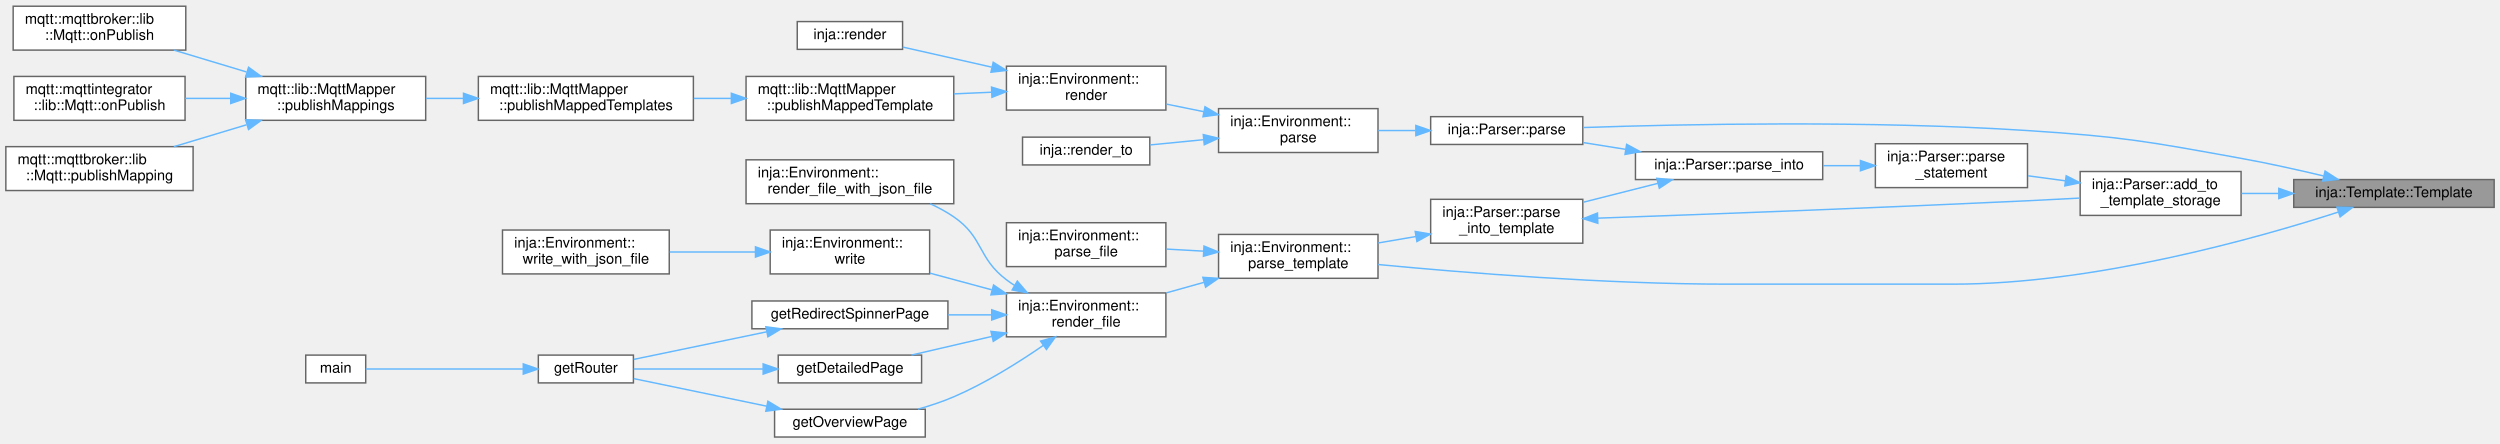
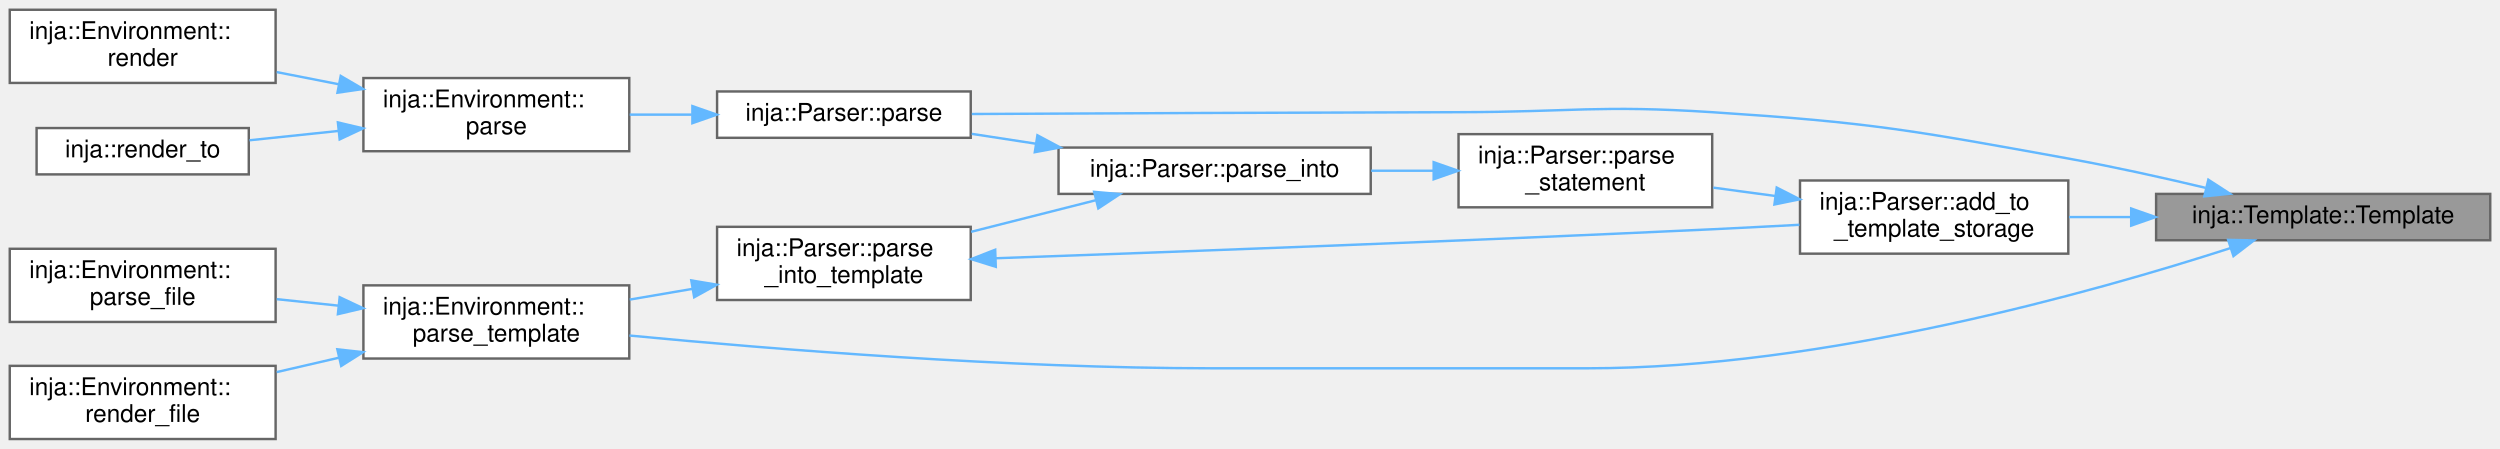
- <svg xmlns="http://www.w3.org/2000/svg" xmlns:xlink="http://www.w3.org/1999/xlink" width="1709pt" height="303pt" viewBox="0.00 0.00 1709.00 302.50">
-   <g id="graph0" class="graph" transform="scale(1 1) rotate(0) translate(4 298.5)">
+ <svg xmlns="http://www.w3.org/2000/svg" xmlns:xlink="http://www.w3.org/1999/xlink" width="1025pt" height="184pt" viewBox="0.00 0.00 1025.00 184.00">
+   <g id="graph0" class="graph" transform="scale(1 1) rotate(0) translate(4 180)">
    <g id="Node000001" class="node">
      <g id="a_Node000001">
        <a xlink:title=" ">
-           <polygon fill="#999999" stroke="#666666" points="1701,-176 1564,-176 1564,-157 1701,-157 1701,-176" />
-           <text text-anchor="middle" x="1632.5" y="-164" font-family="Helvetica,sans-Serif" font-size="10.00">inja::Template::Template</text>
+           <polygon fill="#999999" stroke="#666666" points="1017,-100.5 880,-100.5 880,-81.5 1017,-81.5 1017,-100.5" />
+           <text text-anchor="middle" x="948.5" y="-88.5" font-family="Helvetica,sans-Serif" font-size="10.00">inja::Template::Template</text>
        </a>
      </g>
    </g>
    <g id="Node000002" class="node">
      <g id="a_Node000002">
        <a xlink:href="classinja_1_1Parser.html#ae1cebbe51ef6a93fc3d448263f9bf1e3" target="_top" xlink:title=" ">
-           <polygon fill="white" stroke="#666666" points="1528,-181.5 1418,-181.5 1418,-151.5 1528,-151.5 1528,-181.5" />
-           <text text-anchor="start" x="1426" y="-169.5" font-family="Helvetica,sans-Serif" font-size="10.00">inja::Parser::add_to</text>
-           <text text-anchor="middle" x="1473" y="-158.5" font-family="Helvetica,sans-Serif" font-size="10.00">_template_storage</text>
+           <polygon fill="white" stroke="#666666" points="844,-106 734,-106 734,-76 844,-76 844,-106" />
+           <text text-anchor="start" x="742" y="-94" font-family="Helvetica,sans-Serif" font-size="10.00">inja::Parser::add_to</text>
+           <text text-anchor="middle" x="789" y="-83" font-family="Helvetica,sans-Serif" font-size="10.00">_template_storage</text>
        </a>
      </g>
    </g>
    <g id="edge1_Node000001_Node000002" class="edge">
      <g id="a_edge1_Node000001_Node000002">
        <a xlink:title=" ">
-           <path fill="none" stroke="#63b8ff" d="M1553.75,-166.5C1545.16,-166.5 1536.56,-166.5 1528.35,-166.5" />
-           <polygon fill="#63b8ff" stroke="#63b8ff" points="1553.79,-170 1563.79,-166.5 1553.79,-163 1553.79,-170" />
+           <path fill="none" stroke="#63b8ff" d="M869.75,-91C861.16,-91 852.56,-91 844.35,-91" />
+           <polygon fill="#63b8ff" stroke="#63b8ff" points="869.79,-94.5 879.79,-91 869.79,-87.5 869.79,-94.5" />
        </a>
      </g>
    </g>
    <g id="Node000005" class="node">
      <g id="a_Node000005">
        <a xlink:href="classinja_1_1Parser.html#a0f1312b0bf8691aba6cc4590169902fc" target="_top" xlink:title=" ">
-           <polygon fill="white" stroke="#666666" points="1078,-219 974,-219 974,-200 1078,-200 1078,-219" />
-           <text text-anchor="middle" x="1026" y="-207" font-family="Helvetica,sans-Serif" font-size="10.00">inja::Parser::parse</text>
-         </a>
-       </g>
-     </g>
-     <g id="edge30_Node000001_Node000005" class="edge">
-       <g id="a_edge30_Node000001_Node000005">
-         <a xlink:title=" ">
-           <path fill="none" stroke="#63b8ff" d="M1584.29,-178.48C1566.7,-182.67 1546.51,-187.16 1528,-190.5 1463.61,-202.13 1447.3,-205.27 1382,-209.5 1274.06,-216.49 1147.28,-213.9 1078.21,-211.57" />
-           <polygon fill="#63b8ff" stroke="#63b8ff" points="1585.42,-181.81 1594.32,-176.06 1583.77,-175 1585.42,-181.81" />
-         </a>
-       </g>
-     </g>
-     <g id="Node000017" class="node">
-       <g id="a_Node000017">
+           <polygon fill="white" stroke="#666666" points="394,-142.5 290,-142.5 290,-123.5 394,-123.5 394,-142.5" />
+           <text text-anchor="middle" x="342" y="-130.5" font-family="Helvetica,sans-Serif" font-size="10.00">inja::Parser::parse</text>
+         </a>
+       </g>
+     </g>
+     <g id="edge13_Node000001_Node000005" class="edge">
+       <g id="a_edge13_Node000001_Node000005">
+         <a xlink:title=" ">
+           <path fill="none" stroke="#63b8ff" d="M900.29,-102.98C882.7,-107.17 862.51,-111.66 844,-115 779.61,-126.63 763.3,-129.77 698,-134 651.87,-136.99 640.22,-134.09 594,-134 524.93,-133.86 445.17,-133.51 394.44,-133.26" />
+           <polygon fill="#63b8ff" stroke="#63b8ff" points="901.42,-106.31 910.32,-100.56 899.77,-99.5 901.42,-106.31" />
+         </a>
+       </g>
+     </g>
+     <g id="Node000010" class="node">
+       <g id="a_Node000010">
        <a xlink:href="classinja_1_1Environment.html#aa46ccc27cc803933e0bfc9f58bba389c" target="_top" xlink:title=" ">
-           <polygon fill="white" stroke="#666666" points="938,-138.5 829,-138.5 829,-108.5 938,-108.5 938,-138.5" />
-           <text text-anchor="start" x="837" y="-126.5" font-family="Helvetica,sans-Serif" font-size="10.00">inja::Environment::</text>
-           <text text-anchor="middle" x="883.5" y="-115.5" font-family="Helvetica,sans-Serif" font-size="10.00">parse_template</text>
-         </a>
-       </g>
-     </g>
-     <g id="edge31_Node000001_Node000017" class="edge">
-       <g id="a_edge31_Node000001_Node000017">
-         <a xlink:title=" ">
-           <path fill="none" stroke="#63b8ff" d="M1594.62,-153.83C1538.44,-135.7 1427.73,-104.5 1331,-104.5 1331,-104.5 1331,-104.5 1177,-104.5 1093.42,-104.5 996.68,-112.32 938.07,-117.93" />
-           <polygon fill="#63b8ff" stroke="#63b8ff" points="1593.54,-157.16 1604.13,-156.95 1595.72,-150.51 1593.54,-157.16" />
+           <polygon fill="white" stroke="#666666" points="254,-63 145,-63 145,-33 254,-33 254,-63" />
+           <text text-anchor="start" x="153" y="-51" font-family="Helvetica,sans-Serif" font-size="10.00">inja::Environment::</text>
+           <text text-anchor="middle" x="199.5" y="-40" font-family="Helvetica,sans-Serif" font-size="10.00">parse_template</text>
+         </a>
+       </g>
+     </g>
+     <g id="edge14_Node000001_Node000010" class="edge">
+       <g id="a_edge14_Node000001_Node000010">
+         <a xlink:title=" ">
+           <path fill="none" stroke="#63b8ff" d="M910.62,-78.33C854.44,-60.2 743.73,-29 647,-29 647,-29 647,-29 493,-29 409.42,-29 312.68,-36.82 254.07,-42.43" />
+           <polygon fill="#63b8ff" stroke="#63b8ff" points="909.54,-81.66 920.13,-81.45 911.72,-75.01 909.54,-81.66" />
        </a>
      </g>
    </g>
    <g id="Node000003" class="node">
      <g id="a_Node000003">
        <a xlink:href="classinja_1_1Parser.html#a5a26bdcce0ae076bf010ee7442d8928e" target="_top" xlink:title=" ">
-           <polygon fill="white" stroke="#666666" points="1382,-200.5 1278,-200.5 1278,-170.5 1382,-170.5 1382,-200.5" />
-           <text text-anchor="start" x="1286" y="-188.5" font-family="Helvetica,sans-Serif" font-size="10.00">inja::Parser::parse</text>
-           <text text-anchor="middle" x="1330" y="-177.5" font-family="Helvetica,sans-Serif" font-size="10.00">_statement</text>
+           <polygon fill="white" stroke="#666666" points="698,-125 594,-125 594,-95 698,-95 698,-125" />
+           <text text-anchor="start" x="602" y="-113" font-family="Helvetica,sans-Serif" font-size="10.00">inja::Parser::parse</text>
+           <text text-anchor="middle" x="646" y="-102" font-family="Helvetica,sans-Serif" font-size="10.00">_statement</text>
        </a>
      </g>
    </g>
    <g id="edge2_Node000002_Node000003" class="edge">
      <g id="a_edge2_Node000002_Node000003">
        <a xlink:title=" ">
-           <path fill="none" stroke="#63b8ff" d="M1407.94,-175.13C1399.39,-176.28 1390.71,-177.45 1382.42,-178.57" />
-           <polygon fill="#63b8ff" stroke="#63b8ff" points="1408.45,-178.6 1417.89,-173.79 1407.51,-171.66 1408.45,-178.6" />
+           <path fill="none" stroke="#63b8ff" d="M723.94,-99.63C715.39,-100.78 706.71,-101.95 698.42,-103.07" />
+           <polygon fill="#63b8ff" stroke="#63b8ff" points="724.45,-103.1 733.89,-98.29 723.51,-96.16 724.45,-103.1" />
        </a>
      </g>
    </g>
    <g id="Node000004" class="node">
      <g id="a_Node000004">
        <a xlink:href="classinja_1_1Parser.html#a9a561141f71073df671b2b7ecb4608ba" target="_top" xlink:title=" ">
-           <polygon fill="white" stroke="#666666" points="1242,-195 1114,-195 1114,-176 1242,-176 1242,-195" />
-           <text text-anchor="middle" x="1178" y="-183" font-family="Helvetica,sans-Serif" font-size="10.00">inja::Parser::parse_into</text>
+           <polygon fill="white" stroke="#666666" points="558,-119.5 430,-119.5 430,-100.5 558,-100.5 558,-119.5" />
+           <text text-anchor="middle" x="494" y="-107.5" font-family="Helvetica,sans-Serif" font-size="10.00">inja::Parser::parse_into</text>
        </a>
      </g>
    </g>
    <g id="edge3_Node000003_Node000004" class="edge">
      <g id="a_edge3_Node000003_Node000004">
        <a xlink:title=" ">
-           <path fill="none" stroke="#63b8ff" d="M1267.68,-185.5C1259.27,-185.5 1250.62,-185.5 1242.18,-185.5" />
-           <polygon fill="#63b8ff" stroke="#63b8ff" points="1267.8,-189 1277.8,-185.5 1267.8,-182 1267.8,-189" />
+           <path fill="none" stroke="#63b8ff" d="M583.68,-110C575.27,-110 566.62,-110 558.18,-110" />
+           <polygon fill="#63b8ff" stroke="#63b8ff" points="583.8,-113.5 593.8,-110 583.8,-106.5 583.8,-113.5" />
        </a>
      </g>
    </g>
    <g id="edge4_Node000004_Node000005" class="edge">
      <g id="a_edge4_Node000004_Node000005">
        <a xlink:title=" ">
-           <path fill="none" stroke="#63b8ff" d="M1107.2,-196.67C1097.46,-198.23 1087.6,-199.8 1078.29,-201.29" />
-           <polygon fill="#63b8ff" stroke="#63b8ff" points="1107.96,-200.09 1117.29,-195.05 1106.86,-193.18 1107.96,-200.09" />
-         </a>
-       </g>
-     </g>
-     <g id="Node000016" class="node">
-       <g id="a_Node000016">
+           <path fill="none" stroke="#63b8ff" d="M420.71,-121.08C411.83,-122.45 402.9,-123.82 394.41,-125.12" />
+           <polygon fill="#63b8ff" stroke="#63b8ff" points="421.34,-124.53 430.69,-119.55 420.27,-117.61 421.34,-124.53" />
+         </a>
+       </g>
+     </g>
+     <g id="Node000009" class="node">
+       <g id="a_Node000009">
        <a xlink:href="classinja_1_1Parser.html#a8c6a03b6665745f216ba86f5e514a913" target="_top" xlink:title=" ">
-           <polygon fill="white" stroke="#666666" points="1078,-162.5 974,-162.5 974,-132.5 1078,-132.5 1078,-162.5" />
-           <text text-anchor="start" x="982" y="-150.5" font-family="Helvetica,sans-Serif" font-size="10.00">inja::Parser::parse</text>
-           <text text-anchor="middle" x="1026" y="-139.5" font-family="Helvetica,sans-Serif" font-size="10.00">_into_template</text>
-         </a>
-       </g>
-     </g>
-     <g id="edge15_Node000004_Node000016" class="edge">
-       <g id="a_edge15_Node000004_Node000016">
-         <a xlink:title=" ">
-           <path fill="none" stroke="#63b8ff" d="M1129.29,-173.41C1113,-169.29 1094.71,-164.65 1078.16,-160.46" />
-           <polygon fill="#63b8ff" stroke="#63b8ff" points="1128.6,-176.85 1139.15,-175.91 1130.31,-170.06 1128.6,-176.85" />
+           <polygon fill="white" stroke="#666666" points="394,-87 290,-87 290,-57 394,-57 394,-87" />
+           <text text-anchor="start" x="298" y="-75" font-family="Helvetica,sans-Serif" font-size="10.00">inja::Parser::parse</text>
+           <text text-anchor="middle" x="342" y="-64" font-family="Helvetica,sans-Serif" font-size="10.00">_into_template</text>
+         </a>
+       </g>
+     </g>
+     <g id="edge8_Node000004_Node000009" class="edge">
+       <g id="a_edge8_Node000004_Node000009">
+         <a xlink:title=" ">
+           <path fill="none" stroke="#63b8ff" d="M445.29,-97.91C429,-93.79 410.71,-89.15 394.16,-84.96" />
+           <polygon fill="#63b8ff" stroke="#63b8ff" points="444.6,-101.35 455.15,-100.41 446.31,-94.56 444.6,-101.35" />
        </a>
      </g>
    </g>
    <g id="Node000006" class="node">
      <g id="a_Node000006">
        <a xlink:href="classinja_1_1Environment.html#a8421b8d61fc4de15f29c909bd7154f92" target="_top" xlink:title=" ">
-           <polygon fill="white" stroke="#666666" points="938,-224.5 829,-224.5 829,-194.5 938,-194.5 938,-224.5" />
-           <text text-anchor="start" x="837" y="-212.5" font-family="Helvetica,sans-Serif" font-size="10.00">inja::Environment::</text>
-           <text text-anchor="middle" x="883.5" y="-201.5" font-family="Helvetica,sans-Serif" font-size="10.00">parse</text>
+           <polygon fill="white" stroke="#666666" points="254,-148 145,-148 145,-118 254,-118 254,-148" />
+           <text text-anchor="start" x="153" y="-136" font-family="Helvetica,sans-Serif" font-size="10.00">inja::Environment::</text>
+           <text text-anchor="middle" x="199.5" y="-125" font-family="Helvetica,sans-Serif" font-size="10.00">parse</text>
        </a>
      </g>
    </g>
    <g id="edge5_Node000005_Node000006" class="edge">
      <g id="a_edge5_Node000005_Node000006">
        <a xlink:title=" ">
-           <path fill="none" stroke="#63b8ff" d="M963.65,-209.5C955.17,-209.5 946.51,-209.5 938.18,-209.5" />
-           <polygon fill="#63b8ff" stroke="#63b8ff" points="963.88,-213 973.88,-209.5 963.88,-206 963.88,-213" />
+           <path fill="none" stroke="#63b8ff" d="M279.65,-133C271.17,-133 262.51,-133 254.18,-133" />
+           <polygon fill="#63b8ff" stroke="#63b8ff" points="279.88,-136.5 289.88,-133 279.88,-129.5 279.88,-136.5" />
        </a>
      </g>
    </g>
    <g id="Node000007" class="node">
      <g id="a_Node000007">
        <a xlink:href="classinja_1_1Environment.html#aac36e0cfdc9e7926914e46c0cd1caada" target="_top" xlink:title=" ">
-           <polygon fill="white" stroke="#666666" points="793,-253.5 684,-253.5 684,-223.5 793,-223.5 793,-253.5" />
-           <text text-anchor="start" x="692" y="-241.5" font-family="Helvetica,sans-Serif" font-size="10.00">inja::Environment::</text>
-           <text text-anchor="middle" x="738.5" y="-230.5" font-family="Helvetica,sans-Serif" font-size="10.00">render</text>
+           <polygon fill="white" stroke="#666666" points="109,-176 0,-176 0,-146 109,-146 109,-176" />
+           <text text-anchor="start" x="8" y="-164" font-family="Helvetica,sans-Serif" font-size="10.00">inja::Environment::</text>
+           <text text-anchor="middle" x="54.5" y="-153" font-family="Helvetica,sans-Serif" font-size="10.00">render</text>
        </a>
      </g>
    </g>
    <g id="edge6_Node000006_Node000007" class="edge">
      <g id="a_edge6_Node000006_Node000007">
        <a xlink:title=" ">
-           <path fill="none" stroke="#63b8ff" d="M818.95,-222.39C810.44,-224.11 801.78,-225.87 793.46,-227.56" />
-           <polygon fill="#63b8ff" stroke="#63b8ff" points="819.74,-225.8 828.85,-220.38 818.35,-218.94 819.74,-225.8" />
-         </a>
-       </g>
-     </g>
-     <g id="Node000015" class="node">
-       <g id="a_Node000015">
-         <a xlink:href="namespaceinja.html#a996f16f78b37d05e19cf44ac74d83e7e" target="_top" xlink:title="render with default settings to the given output stream">
-           <polygon fill="white" stroke="#666666" points="782,-205 695,-205 695,-186 782,-186 782,-205" />
-           <text text-anchor="middle" x="738.5" y="-193" font-family="Helvetica,sans-Serif" font-size="10.00">inja::render_to</text>
-         </a>
-       </g>
-     </g>
-     <g id="edge14_Node000006_Node000015" class="edge">
-       <g id="a_edge14_Node000006_Node000015">
-         <a xlink:title=" ">
-           <path fill="none" stroke="#63b8ff" d="M818.62,-203.25C806.32,-202.04 793.72,-200.81 782.29,-199.69" />
-           <polygon fill="#63b8ff" stroke="#63b8ff" points="818.55,-206.76 828.85,-204.25 819.23,-199.79 818.55,-206.76" />
+           <path fill="none" stroke="#63b8ff" d="M134.95,-145.44C126.44,-147.11 117.78,-148.81 109.46,-150.44" />
+           <polygon fill="#63b8ff" stroke="#63b8ff" points="135.7,-148.86 144.85,-143.51 134.36,-141.99 135.7,-148.86" />
        </a>
      </g>
    </g>
    <g id="Node000008" class="node">
      <g id="a_Node000008">
-         <a xlink:href="classmqtt_1_1lib_1_1MqttMapper.html#a04261a968a945934ebf3518733c62b7d" target="_top" xlink:title=" ">
-           <polygon fill="white" stroke="#666666" points="648,-246.5 506,-246.5 506,-216.5 648,-216.5 648,-246.5" />
-           <text text-anchor="start" x="514" y="-234.5" font-family="Helvetica,sans-Serif" font-size="10.00">mqtt::lib::MqttMapper</text>
-           <text text-anchor="middle" x="577" y="-223.5" font-family="Helvetica,sans-Serif" font-size="10.00">::publishMappedTemplate</text>
-         </a>
-       </g>
-     </g>
-     <g id="edge7_Node000007_Node000008" class="edge">
-       <g id="a_edge7_Node000007_Node000008">
-         <a xlink:title=" ">
-           <path fill="none" stroke="#63b8ff" d="M673.8,-235.7C665.36,-235.33 656.67,-234.95 648.13,-234.58" />
-           <polygon fill="#63b8ff" stroke="#63b8ff" points="673.8,-239.21 683.95,-236.15 674.11,-232.21 673.8,-239.21" />
-         </a>
-       </g>
-     </g>
-     <g id="Node000014" class="node">
-       <g id="a_Node000014">
-         <a xlink:href="namespaceinja.html#a539106781b52cc6117fc132f927a9dec" target="_top" xlink:title="render with default settings to a string">
-           <polygon fill="white" stroke="#666666" points="613,-284 541,-284 541,-265 613,-265 613,-284" />
-           <text text-anchor="middle" x="577" y="-272" font-family="Helvetica,sans-Serif" font-size="10.00">inja::render</text>
-         </a>
-       </g>
-     </g>
-     <g id="edge13_Node000007_Node000014" class="edge">
-       <g id="a_edge13_Node000007_Node000014">
-         <a xlink:title=" ">
-           <path fill="none" stroke="#63b8ff" d="M673.92,-252.85C653.2,-257.53 630.96,-262.55 613.11,-266.57" />
-           <polygon fill="#63b8ff" stroke="#63b8ff" points="674.96,-256.2 683.95,-250.59 673.42,-249.38 674.96,-256.2" />
-         </a>
-       </g>
-     </g>
-     <g id="Node000009" class="node">
-       <g id="a_Node000009">
-         <a xlink:href="classmqtt_1_1lib_1_1MqttMapper.html#aae1c8da19646ae1ada8d497fef0df12d" target="_top" xlink:title=" ">
-           <polygon fill="white" stroke="#666666" points="470,-246.5 323,-246.5 323,-216.5 470,-216.5 470,-246.5" />
-           <text text-anchor="start" x="331" y="-234.5" font-family="Helvetica,sans-Serif" font-size="10.00">mqtt::lib::MqttMapper</text>
-           <text text-anchor="middle" x="396.5" y="-223.5" font-family="Helvetica,sans-Serif" font-size="10.00">::publishMappedTemplates</text>
-         </a>
-       </g>
-     </g>
-     <g id="edge8_Node000008_Node000009" class="edge">
-       <g id="a_edge8_Node000008_Node000009">
-         <a xlink:title=" ">
-           <path fill="none" stroke="#63b8ff" d="M495.7,-231.5C487.23,-231.5 478.65,-231.5 470.27,-231.5" />
-           <polygon fill="#63b8ff" stroke="#63b8ff" points="495.96,-235 505.96,-231.5 495.96,-228 495.96,-235" />
-         </a>
-       </g>
-     </g>
-     <g id="Node000010" class="node">
-       <g id="a_Node000010">
-         <a xlink:href="classmqtt_1_1lib_1_1MqttMapper.html#a279b13d33784be36c0b524a8796e194a" target="_top" xlink:title=" ">
-           <polygon fill="white" stroke="#666666" points="287,-246.5 164,-246.5 164,-216.5 287,-216.5 287,-246.5" />
-           <text text-anchor="start" x="172" y="-234.5" font-family="Helvetica,sans-Serif" font-size="10.00">mqtt::lib::MqttMapper</text>
-           <text text-anchor="middle" x="225.5" y="-223.5" font-family="Helvetica,sans-Serif" font-size="10.00">::publishMappings</text>
-         </a>
-       </g>
-     </g>
-     <g id="edge9_Node000009_Node000010" class="edge">
-       <g id="a_edge9_Node000009_Node000010">
-         <a xlink:title=" ">
-           <path fill="none" stroke="#63b8ff" d="M312.75,-231.5C304.13,-231.5 295.48,-231.5 287.16,-231.5" />
-           <polygon fill="#63b8ff" stroke="#63b8ff" points="312.85,-235 322.85,-231.5 312.85,-228 312.85,-235" />
+         <a xlink:href="namespaceinja.html#a996f16f78b37d05e19cf44ac74d83e7e" target="_top" xlink:title="render with default settings to the given output stream">
+           <polygon fill="white" stroke="#666666" points="98,-127.5 11,-127.5 11,-108.5 98,-108.5 98,-127.5" />
+           <text text-anchor="middle" x="54.5" y="-115.5" font-family="Helvetica,sans-Serif" font-size="10.00">inja::render_to</text>
+         </a>
+       </g>
+     </g>
+     <g id="edge7_Node000006_Node000008" class="edge">
+       <g id="a_edge7_Node000006_Node000008">
+         <a xlink:title=" ">
+           <path fill="none" stroke="#63b8ff" d="M134.62,-126.3C122.32,-125.01 109.72,-123.69 98.29,-122.49" />
+           <polygon fill="#63b8ff" stroke="#63b8ff" points="134.53,-129.81 144.85,-127.37 135.26,-122.85 134.53,-129.81" />
+         </a>
+       </g>
+     </g>
+     <g id="edge9_Node000009_Node000002" class="edge">
+       <g id="a_edge9_Node000009_Node000002">
+         <a xlink:title=" ">
+           <path fill="none" stroke="#63b8ff" d="M404.23,-74.12C475,-76.63 594.94,-81.11 698,-86 709.57,-86.55 721.97,-87.2 733.75,-87.84" />
+           <polygon fill="#63b8ff" stroke="#63b8ff" points="404.27,-70.61 394.16,-73.76 404.03,-77.61 404.27,-70.61" />
+         </a>
+       </g>
+     </g>
+     <g id="edge10_Node000009_Node000010" class="edge">
+       <g id="a_edge10_Node000009_Node000010">
+         <a xlink:title=" ">
+           <path fill="none" stroke="#63b8ff" d="M279.93,-61.57C271.36,-60.1 262.6,-58.61 254.18,-57.17" />
+           <polygon fill="#63b8ff" stroke="#63b8ff" points="279.43,-65.03 289.88,-63.27 280.61,-58.13 279.43,-65.03" />
        </a>
      </g>
    </g>
    <g id="Node000011" class="node">
      <g id="a_Node000011">
-         <a xlink:href="classmqtt_1_1mqttbroker_1_1lib_1_1Mqtt.html#a35dd670ca3b7d67cffbbce1cf7c71ffb" target="_top" xlink:title=" ">
-           <polygon fill="white" stroke="#666666" points="123,-294.5 5,-294.5 5,-264.5 123,-264.5 123,-294.5" />
-           <text text-anchor="start" x="13" y="-282.5" font-family="Helvetica,sans-Serif" font-size="10.00">mqtt::mqttbroker::lib</text>
-           <text text-anchor="middle" x="64" y="-271.5" font-family="Helvetica,sans-Serif" font-size="10.00">::Mqtt::onPublish</text>
-         </a>
-       </g>
-     </g>
-     <g id="edge10_Node000010_Node000011" class="edge">
-       <g id="a_edge10_Node000010_Node000011">
-         <a xlink:title=" ">
-           <path fill="none" stroke="#63b8ff" d="M164.47,-249.57C148.11,-254.49 130.57,-259.77 114.85,-264.5" />
-           <polygon fill="#63b8ff" stroke="#63b8ff" points="165.9,-252.79 174.47,-246.56 163.89,-246.09 165.9,-252.79" />
+         <a xlink:href="classinja_1_1Environment.html#a988701e4eb7fef51f2a3bd5ec74dd156" target="_top" xlink:title=" ">
+           <polygon fill="white" stroke="#666666" points="109,-78 0,-78 0,-48 109,-48 109,-78" />
+           <text text-anchor="start" x="8" y="-66" font-family="Helvetica,sans-Serif" font-size="10.00">inja::Environment::</text>
+           <text text-anchor="middle" x="54.5" y="-55" font-family="Helvetica,sans-Serif" font-size="10.00">parse_file</text>
+         </a>
+       </g>
+     </g>
+     <g id="edge11_Node000010_Node000011" class="edge">
+       <g id="a_edge11_Node000010_Node000011">
+         <a xlink:title=" ">
+           <path fill="none" stroke="#63b8ff" d="M134.68,-54.69C126.25,-55.58 117.69,-56.48 109.46,-57.34" />
+           <polygon fill="#63b8ff" stroke="#63b8ff" points="135.26,-58.15 144.85,-53.63 134.53,-51.19 135.26,-58.15" />
        </a>
      </g>
    </g>
    <g id="Node000012" class="node">
      <g id="a_Node000012">
-         <a xlink:href="classmqtt_1_1mqttintegrator_1_1lib_1_1Mqtt.html#a211408365844787ce77340f454b9cbd0" target="_top" xlink:title=" ">
-           <polygon fill="white" stroke="#666666" points="122.5,-246.5 5.5,-246.5 5.5,-216.5 122.5,-216.5 122.5,-246.5" />
-           <text text-anchor="start" x="13.5" y="-234.5" font-family="Helvetica,sans-Serif" font-size="10.00">mqtt::mqttintegrator</text>
-           <text text-anchor="middle" x="64" y="-223.5" font-family="Helvetica,sans-Serif" font-size="10.00">::lib::Mqtt::onPublish</text>
-         </a>
-       </g>
-     </g>
-     <g id="edge11_Node000010_Node000012" class="edge">
-       <g id="a_edge11_Node000010_Node000012">
-         <a xlink:title=" ">
-           <path fill="none" stroke="#63b8ff" d="M153.52,-231.5C143.21,-231.5 132.7,-231.5 122.7,-231.5" />
-           <polygon fill="#63b8ff" stroke="#63b8ff" points="153.74,-235 163.74,-231.5 153.74,-228 153.74,-235" />
-         </a>
-       </g>
-     </g>
-     <g id="Node000013" class="node">
-       <g id="a_Node000013">
-         <a xlink:href="classmqtt_1_1mqttbroker_1_1lib_1_1Mqtt.html#a3426a2c9d850ad17f0134580a09d9527" target="_top" xlink:title=" ">
-           <polygon fill="white" stroke="#666666" points="128,-198.5 0,-198.5 0,-168.5 128,-168.5 128,-198.5" />
-           <text text-anchor="start" x="8" y="-186.5" font-family="Helvetica,sans-Serif" font-size="10.00">mqtt::mqttbroker::lib</text>
-           <text text-anchor="middle" x="64" y="-175.5" font-family="Helvetica,sans-Serif" font-size="10.00">::Mqtt::publishMapping</text>
-         </a>
-       </g>
-     </g>
-     <g id="edge12_Node000010_Node000013" class="edge">
-       <g id="a_edge12_Node000010_Node000013">
-         <a xlink:title=" ">
-           <path fill="none" stroke="#63b8ff" d="M164.47,-213.43C148.11,-208.51 130.57,-203.23 114.85,-198.5" />
-           <polygon fill="#63b8ff" stroke="#63b8ff" points="163.89,-216.91 174.47,-216.44 165.9,-210.21 163.89,-216.91" />
-         </a>
-       </g>
-     </g>
-     <g id="edge16_Node000016_Node000002" class="edge">
-       <g id="a_edge16_Node000016_Node000002">
-         <a xlink:title=" ">
-           <path fill="none" stroke="#63b8ff" d="M1088.23,-149.62C1159,-152.13 1278.94,-156.61 1382,-161.5 1393.57,-162.05 1405.97,-162.7 1417.75,-163.34" />
-           <polygon fill="#63b8ff" stroke="#63b8ff" points="1088.27,-146.11 1078.16,-149.26 1088.03,-153.11 1088.27,-146.11" />
-         </a>
-       </g>
-     </g>
-     <g id="edge17_Node000016_Node000017" class="edge">
-       <g id="a_edge17_Node000016_Node000017">
-         <a xlink:title=" ">
-           <path fill="none" stroke="#63b8ff" d="M963.93,-137.07C955.36,-135.6 946.6,-134.11 938.18,-132.67" />
-           <polygon fill="#63b8ff" stroke="#63b8ff" points="963.43,-140.53 973.88,-138.77 964.61,-133.63 963.43,-140.53" />
-         </a>
-       </g>
-     </g>
-     <g id="Node000018" class="node">
-       <g id="a_Node000018">
-         <a xlink:href="classinja_1_1Environment.html#a988701e4eb7fef51f2a3bd5ec74dd156" target="_top" xlink:title=" ">
-           <polygon fill="white" stroke="#666666" points="793,-146.5 684,-146.5 684,-116.5 793,-116.5 793,-146.5" />
-           <text text-anchor="start" x="692" y="-134.5" font-family="Helvetica,sans-Serif" font-size="10.00">inja::Environment::</text>
-           <text text-anchor="middle" x="738.5" y="-123.5" font-family="Helvetica,sans-Serif" font-size="10.00">parse_file</text>
-         </a>
-       </g>
-     </g>
-     <g id="edge18_Node000017_Node000018" class="edge">
-       <g id="a_edge18_Node000017_Node000018">
-         <a xlink:title=" ">
-           <path fill="none" stroke="#63b8ff" d="M818.68,-127.07C810.25,-127.54 801.69,-128.02 793.46,-128.48" />
-           <polygon fill="#63b8ff" stroke="#63b8ff" points="819.06,-130.55 828.85,-126.5 818.67,-123.57 819.06,-130.55" />
-         </a>
-       </g>
-     </g>
-     <g id="Node000019" class="node">
-       <g id="a_Node000019">
        <a xlink:href="classinja_1_1Environment.html#aaefdd9061b23f1764056689fe8c31e30" target="_top" xlink:title=" ">
-           <polygon fill="white" stroke="#666666" points="793,-98.5 684,-98.5 684,-68.5 793,-68.5 793,-98.5" />
-           <text text-anchor="start" x="692" y="-86.5" font-family="Helvetica,sans-Serif" font-size="10.00">inja::Environment::</text>
-           <text text-anchor="middle" x="738.5" y="-75.5" font-family="Helvetica,sans-Serif" font-size="10.00">render_file</text>
-         </a>
-       </g>
-     </g>
-     <g id="edge19_Node000017_Node000019" class="edge">
-       <g id="a_edge19_Node000017_Node000019">
-         <a xlink:title=" ">
-           <path fill="none" stroke="#63b8ff" d="M818.95,-105.72C810.44,-103.34 801.78,-100.92 793.46,-98.59" />
-           <polygon fill="#63b8ff" stroke="#63b8ff" points="818.27,-109.17 828.85,-108.49 820.16,-102.43 818.27,-109.17" />
-         </a>
-       </g>
-     </g>
-     <g id="Node000020" class="node">
-       <g id="a_Node000020">
-         <a xlink:href="mqttbroker_8cpp.html#a049b5c955e78f60110433ce59da71607" target="_top" xlink:title=" ">
-           <polygon fill="white" stroke="#666666" points="626,-56 528,-56 528,-37 626,-37 626,-56" />
-           <text text-anchor="middle" x="577" y="-44" font-family="Helvetica,sans-Serif" font-size="10.00">getDetailedPage</text>
-         </a>
-       </g>
-     </g>
-     <g id="edge20_Node000019_Node000020" class="edge">
-       <g id="a_edge20_Node000019_Node000020">
-         <a xlink:title=" ">
-           <path fill="none" stroke="#63b8ff" d="M674.1,-68.79C655.57,-64.49 635.81,-59.91 619.05,-56.02" />
-           <polygon fill="#63b8ff" stroke="#63b8ff" points="673.41,-72.23 683.95,-71.08 674.99,-65.41 673.41,-72.23" />
-         </a>
-       </g>
-     </g>
-     <g id="Node000023" class="node">
-       <g id="a_Node000023">
-         <a xlink:href="mqttbroker_8cpp.html#ad9d315824898337732fd1b67f05846c9" target="_top" xlink:title=" ">
-           <polygon fill="white" stroke="#666666" points="628.5,-19 525.5,-19 525.5,0 628.5,0 628.5,-19" />
-           <text text-anchor="middle" x="577" y="-7" font-family="Helvetica,sans-Serif" font-size="10.00">getOverviewPage</text>
-         </a>
-       </g>
-     </g>
-     <g id="edge23_Node000019_Node000023" class="edge">
-       <g id="a_edge23_Node000019_Node000023">
-         <a xlink:title=" ">
-           <path fill="none" stroke="#63b8ff" d="M709.15,-62.6C692.14,-50.88 669.66,-36.8 648,-27.5 640.27,-24.18 631.8,-21.37 623.49,-19.02" />
-           <polygon fill="#63b8ff" stroke="#63b8ff" points="707.32,-65.59 717.52,-68.47 711.35,-59.86 707.32,-65.59" />
-         </a>
-       </g>
-     </g>
-     <g id="Node000024" class="node">
-       <g id="a_Node000024">
-         <a xlink:href="mqttbroker_8cpp.html#adaabce72814f1277ee38fab80aaa1f34" target="_top" xlink:title=" ">
-           <polygon fill="white" stroke="#666666" points="644,-93 510,-93 510,-74 644,-74 644,-93" />
-           <text text-anchor="middle" x="577" y="-81" font-family="Helvetica,sans-Serif" font-size="10.00">getRedirectSpinnerPage</text>
-         </a>
-       </g>
-     </g>
-     <g id="edge25_Node000019_Node000024" class="edge">
-       <g id="a_edge25_Node000019_Node000024">
-         <a xlink:title=" ">
-           <path fill="none" stroke="#63b8ff" d="M673.9,-83.5C664.12,-83.5 654,-83.5 644.17,-83.5" />
-           <polygon fill="#63b8ff" stroke="#63b8ff" points="673.95,-87 683.95,-83.5 673.95,-80 673.95,-87" />
-         </a>
-       </g>
-     </g>
-     <g id="Node000025" class="node">
-       <g id="a_Node000025">
-         <a xlink:href="classinja_1_1Environment.html#a6e6c345cd66ebdfe8a9d47d59efb5e84" target="_top" xlink:title=" ">
-           <polygon fill="white" stroke="#666666" points="648,-189.5 506,-189.5 506,-159.5 648,-159.5 648,-189.5" />
-           <text text-anchor="start" x="514" y="-177.5" font-family="Helvetica,sans-Serif" font-size="10.00">inja::Environment::</text>
-           <text text-anchor="middle" x="577" y="-166.5" font-family="Helvetica,sans-Serif" font-size="10.00">render_file_with_json_file</text>
-         </a>
-       </g>
-     </g>
-     <g id="edge27_Node000019_Node000025" class="edge">
-       <g id="a_edge27_Node000019_Node000025">
-         <a xlink:title=" ">
-           <path fill="none" stroke="#63b8ff" d="M689.58,-103.62C687.65,-104.86 685.78,-106.15 684,-107.5 664.12,-122.54 668.54,-136.38 648,-150.5 643.02,-153.92 637.51,-156.89 631.84,-159.47" />
-           <polygon fill="#63b8ff" stroke="#63b8ff" points="691.43,-106.59 698.33,-98.55 687.92,-100.54 691.43,-106.59" />
-         </a>
-       </g>
-     </g>
-     <g id="Node000026" class="node">
-       <g id="a_Node000026">
-         <a xlink:href="classinja_1_1Environment.html#ab9334d7f4ebb85f36dcc27e1ecae2f3d" target="_top" xlink:title=" ">
-           <polygon fill="white" stroke="#666666" points="631.5,-141.5 522.5,-141.5 522.5,-111.5 631.5,-111.5 631.5,-141.5" />
-           <text text-anchor="start" x="530.5" y="-129.5" font-family="Helvetica,sans-Serif" font-size="10.00">inja::Environment::</text>
-           <text text-anchor="middle" x="577" y="-118.5" font-family="Helvetica,sans-Serif" font-size="10.00">write</text>
-         </a>
-       </g>
-     </g>
-     <g id="edge28_Node000019_Node000026" class="edge">
-       <g id="a_edge28_Node000019_Node000026">
-         <a xlink:title=" ">
-           <path fill="none" stroke="#63b8ff" d="M673.91,-100.64C659.92,-104.42 645.24,-108.37 631.69,-112.03" />
-           <polygon fill="#63b8ff" stroke="#63b8ff" points="675.2,-103.92 683.95,-97.94 673.38,-97.16 675.2,-103.92" />
-         </a>
-       </g>
-     </g>
-     <g id="Node000021" class="node">
-       <g id="a_Node000021">
-         <a xlink:href="mqttbroker_8cpp.html#a6a886a53c0261b1fa115609c34e8e607" target="_top" xlink:title=" ">
-           <polygon fill="white" stroke="#666666" points="429,-56 364,-56 364,-37 429,-37 429,-56" />
-           <text text-anchor="middle" x="396.5" y="-44" font-family="Helvetica,sans-Serif" font-size="10.00">getRouter</text>
-         </a>
-       </g>
-     </g>
-     <g id="edge21_Node000020_Node000021" class="edge">
-       <g id="a_edge21_Node000020_Node000021">
-         <a xlink:title=" ">
-           <path fill="none" stroke="#63b8ff" d="M517.54,-46.5C488.14,-46.5 453.68,-46.5 429.23,-46.5" />
-           <polygon fill="#63b8ff" stroke="#63b8ff" points="517.7,-50 527.7,-46.5 517.7,-43 517.7,-50" />
-         </a>
-       </g>
-     </g>
-     <g id="Node000022" class="node">
-       <g id="a_Node000022">
-         <a xlink:href="mqttbroker_8cpp.html#a0ddf1224851353fc92bfbff6f499fa97" target="_top" xlink:title=" ">
-           <polygon fill="white" stroke="#666666" points="246,-56 205,-56 205,-37 246,-37 246,-56" />
-           <text text-anchor="middle" x="225.5" y="-44" font-family="Helvetica,sans-Serif" font-size="10.00">main</text>
-         </a>
-       </g>
-     </g>
-     <g id="edge22_Node000021_Node000022" class="edge">
-       <g id="a_edge22_Node000021_Node000022">
-         <a xlink:title=" ">
-           <path fill="none" stroke="#63b8ff" d="M353.5,-46.5C319.15,-46.5 272.14,-46.5 246.02,-46.5" />
-           <polygon fill="#63b8ff" stroke="#63b8ff" points="353.71,-50 363.71,-46.5 353.71,-43 353.71,-50" />
-         </a>
-       </g>
-     </g>
-     <g id="edge24_Node000023_Node000021" class="edge">
-       <g id="a_edge24_Node000023_Node000021">
-         <a xlink:title=" ">
-           <path fill="none" stroke="#63b8ff" d="M520.13,-21.08C490.2,-27.29 454.41,-34.7 429.25,-39.92" />
-           <polygon fill="#63b8ff" stroke="#63b8ff" points="520.95,-24.49 530.03,-19.03 519.53,-17.63 520.95,-24.49" />
-         </a>
-       </g>
-     </g>
-     <g id="edge26_Node000024_Node000021" class="edge">
-       <g id="a_edge26_Node000024_Node000021">
-         <a xlink:title=" ">
-           <path fill="none" stroke="#63b8ff" d="M520.13,-71.92C490.2,-65.71 454.41,-58.3 429.25,-53.08" />
-           <polygon fill="#63b8ff" stroke="#63b8ff" points="519.53,-75.37 530.03,-73.97 520.95,-68.51 519.53,-75.37" />
-         </a>
-       </g>
-     </g>
-     <g id="Node000027" class="node">
-       <g id="a_Node000027">
-         <a xlink:href="classinja_1_1Environment.html#ad3e8c39b341641a872e62010693c27c3" target="_top" xlink:title=" ">
-           <polygon fill="white" stroke="#666666" points="453.5,-141.5 339.5,-141.5 339.5,-111.5 453.5,-111.5 453.5,-141.5" />
-           <text text-anchor="start" x="347.5" y="-129.5" font-family="Helvetica,sans-Serif" font-size="10.00">inja::Environment::</text>
-           <text text-anchor="middle" x="396.5" y="-118.5" font-family="Helvetica,sans-Serif" font-size="10.00">write_with_json_file</text>
-         </a>
-       </g>
-     </g>
-     <g id="edge29_Node000026_Node000027" class="edge">
-       <g id="a_edge29_Node000026_Node000027">
-         <a xlink:title=" ">
-           <path fill="none" stroke="#63b8ff" d="M512.33,-126.5C493.22,-126.5 472.41,-126.5 453.81,-126.5" />
-           <polygon fill="#63b8ff" stroke="#63b8ff" points="512.44,-130 522.44,-126.5 512.44,-123 512.44,-130" />
+           <polygon fill="white" stroke="#666666" points="109,-30 0,-30 0,0 109,0 109,-30" />
+           <text text-anchor="start" x="8" y="-18" font-family="Helvetica,sans-Serif" font-size="10.00">inja::Environment::</text>
+           <text text-anchor="middle" x="54.5" y="-7" font-family="Helvetica,sans-Serif" font-size="10.00">render_file</text>
+         </a>
+       </g>
+     </g>
+     <g id="edge12_Node000010_Node000012" class="edge">
+       <g id="a_edge12_Node000010_Node000012">
+         <a xlink:title=" ">
+           <path fill="none" stroke="#63b8ff" d="M134.95,-33.34C126.44,-31.37 117.78,-29.37 109.46,-27.45" />
+           <polygon fill="#63b8ff" stroke="#63b8ff" points="134.31,-36.78 144.85,-35.62 135.89,-29.96 134.31,-36.78" />
        </a>
      </g>
    </g>
  </g>
</svg>
